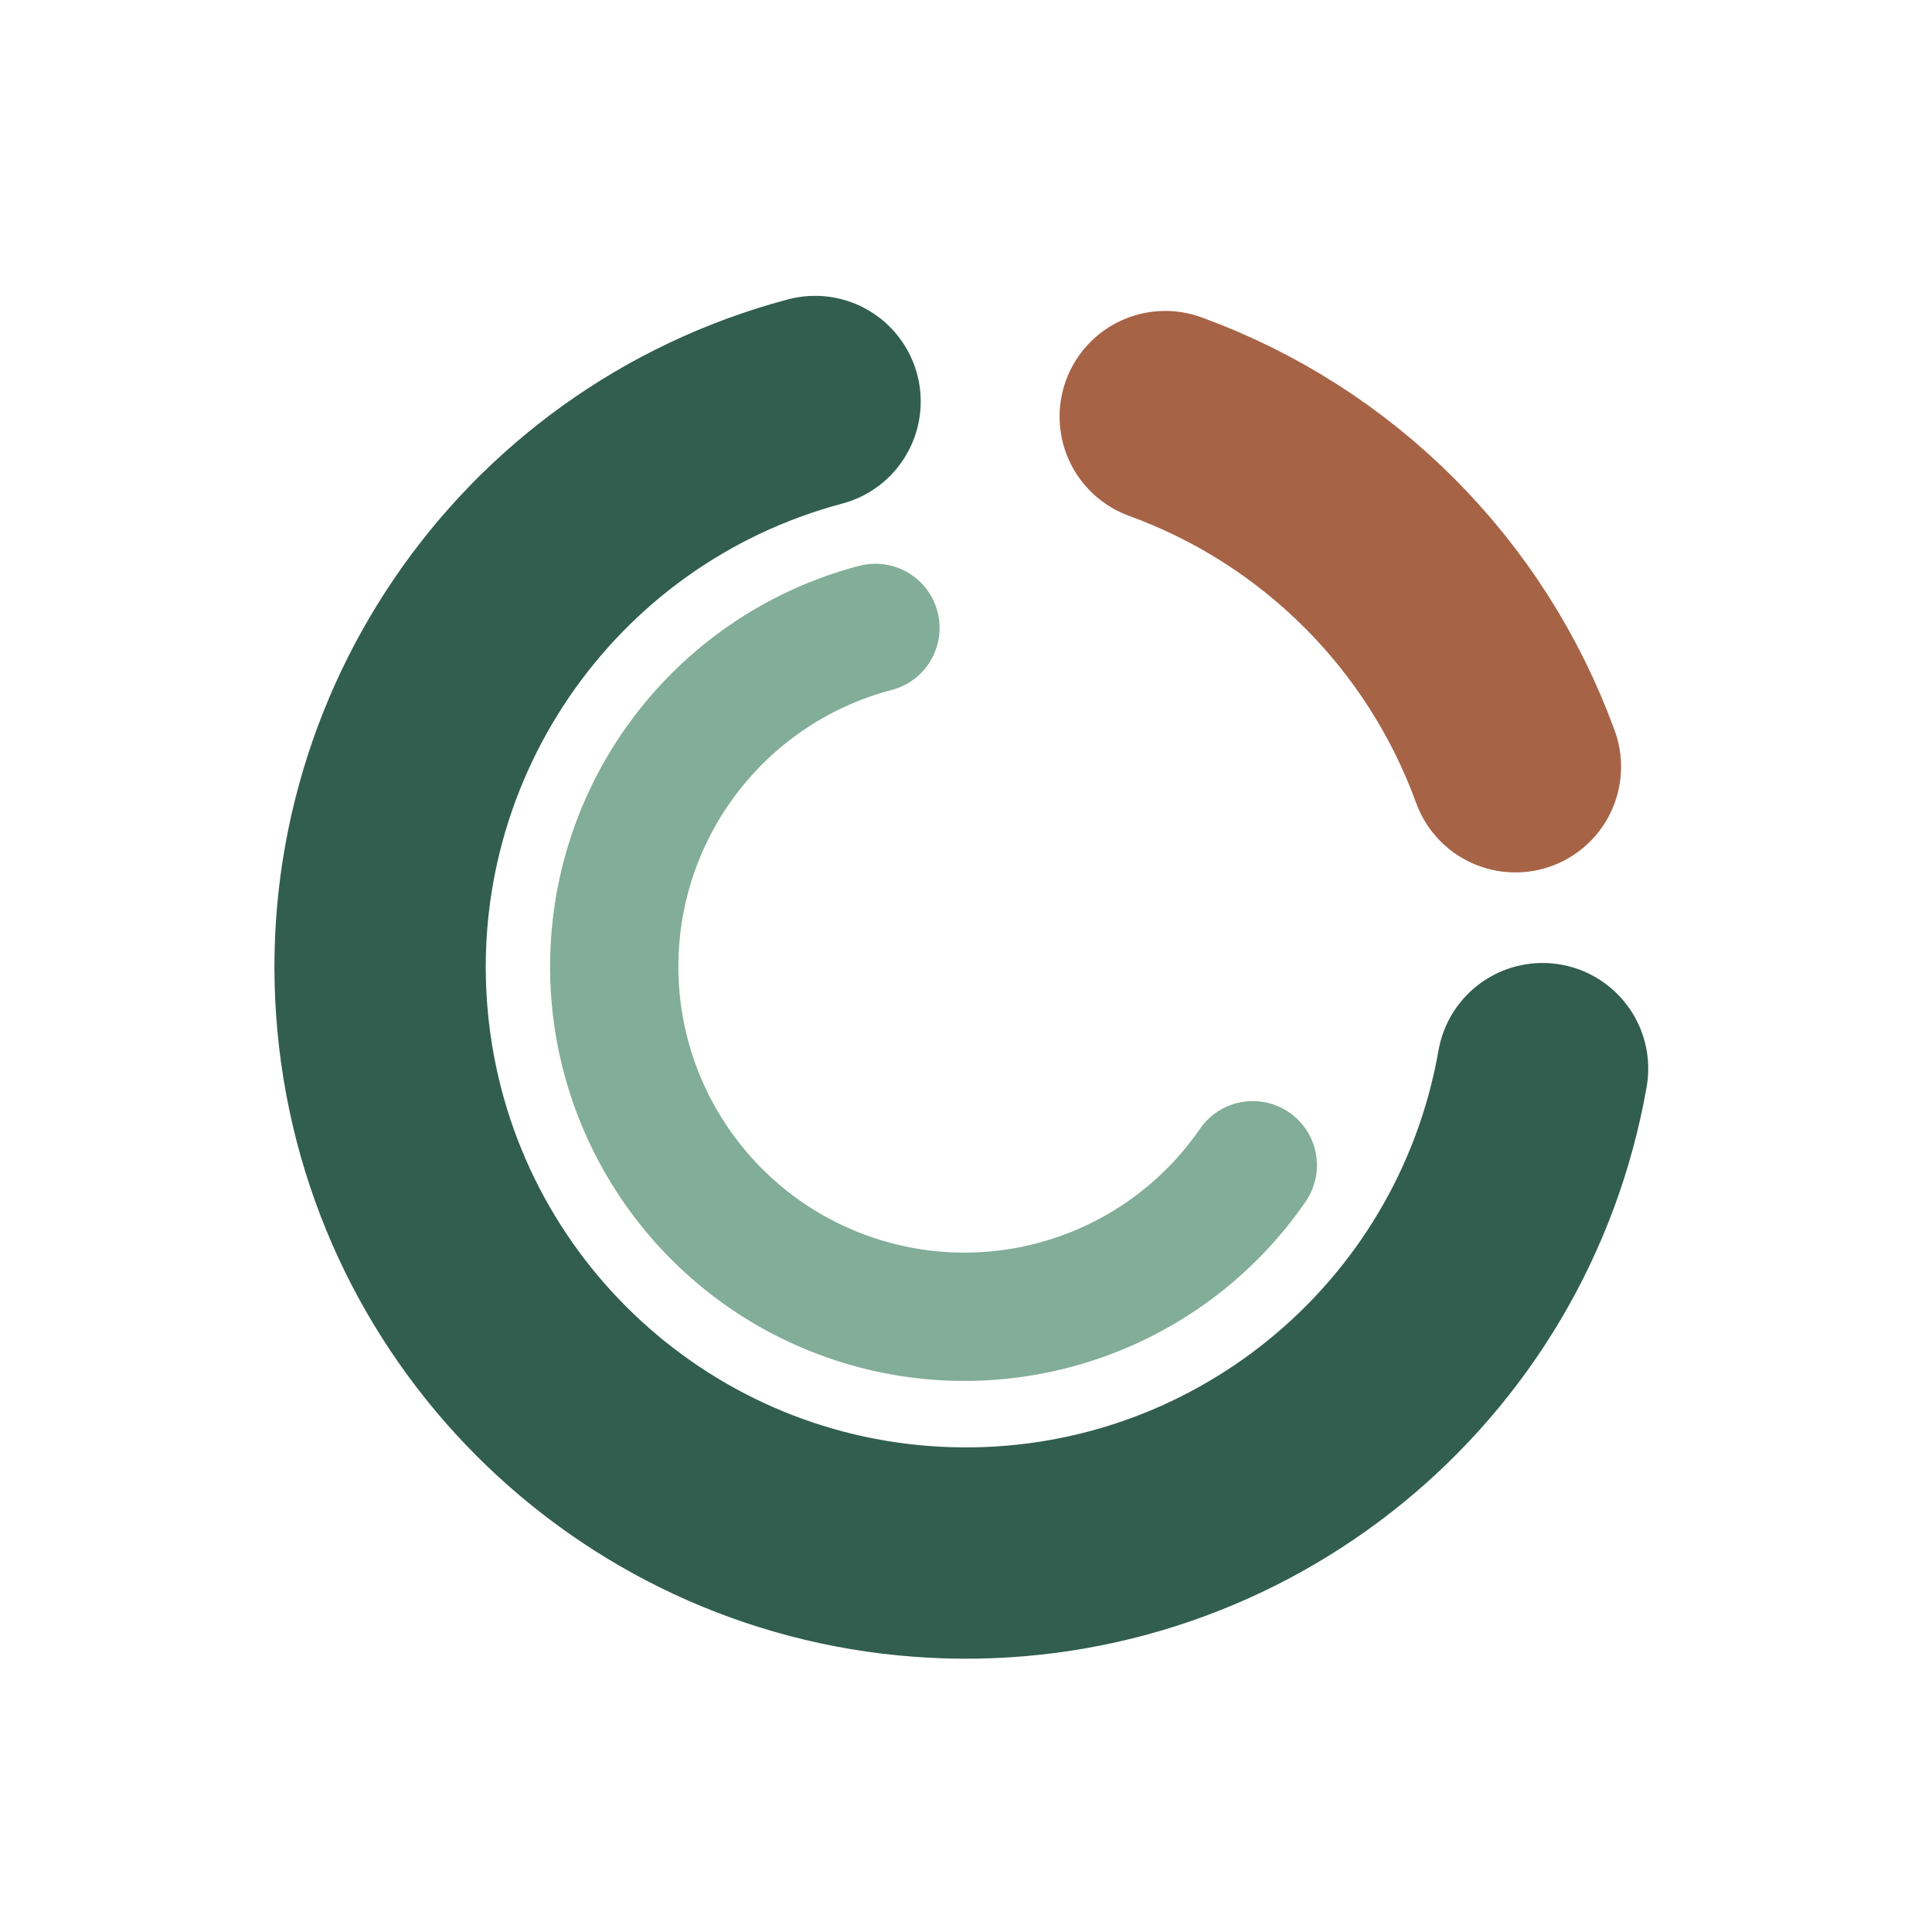
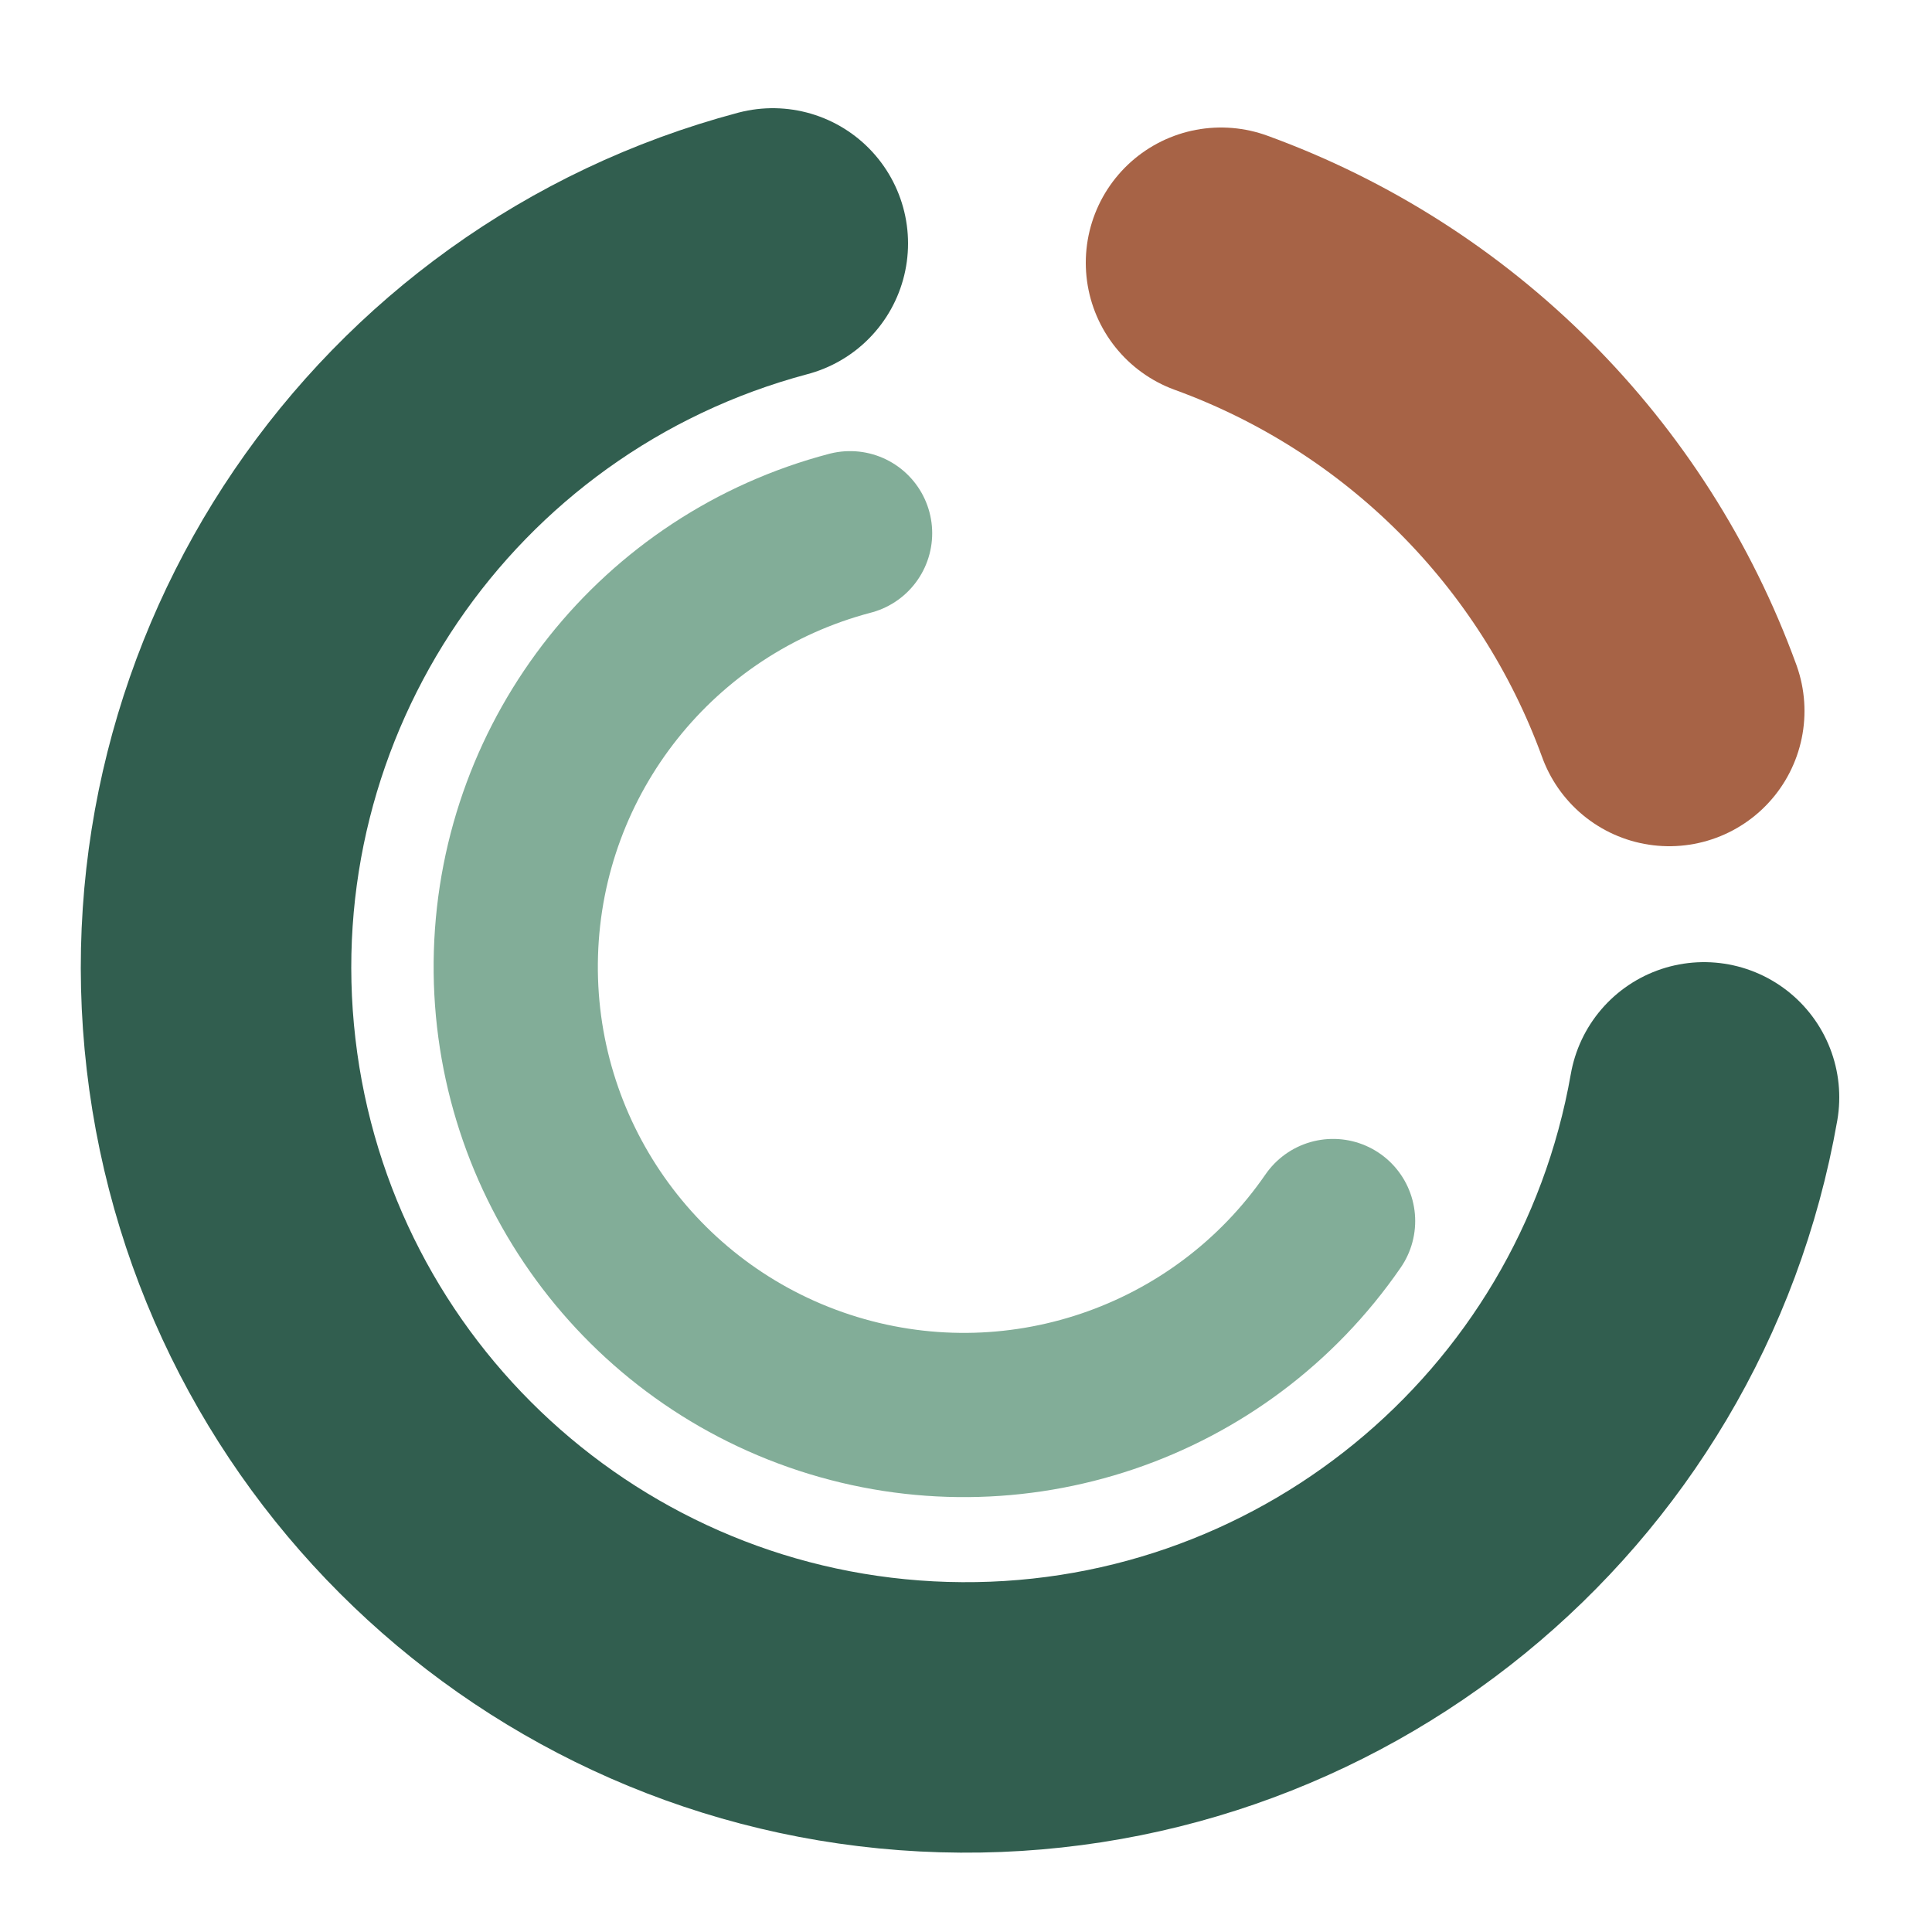
- <svg xmlns="http://www.w3.org/2000/svg" viewBox="0 0 64 64" shape-rendering="geometricPrecision">
+ <svg xmlns="http://www.w3.org/2000/svg" viewBox="7 7 50 50" shape-rendering="geometricPrecision">
  <g fill="none" stroke-linecap="round">
    <path d="M27 13.3A19.4 19.4 0 1 0 51.1 35.4" stroke="#315E4F" stroke-width="7" />
    <path d="M38.6 13.8A19.4 19.4 0 0 1 50.2 25.4" stroke="#A76346" stroke-width="7" />
    <path d="M29 20.8A11.6 11.6 0 1 0 41.5 38.6" stroke="#82AD98" stroke-width="4.25" />
  </g>
</svg>
